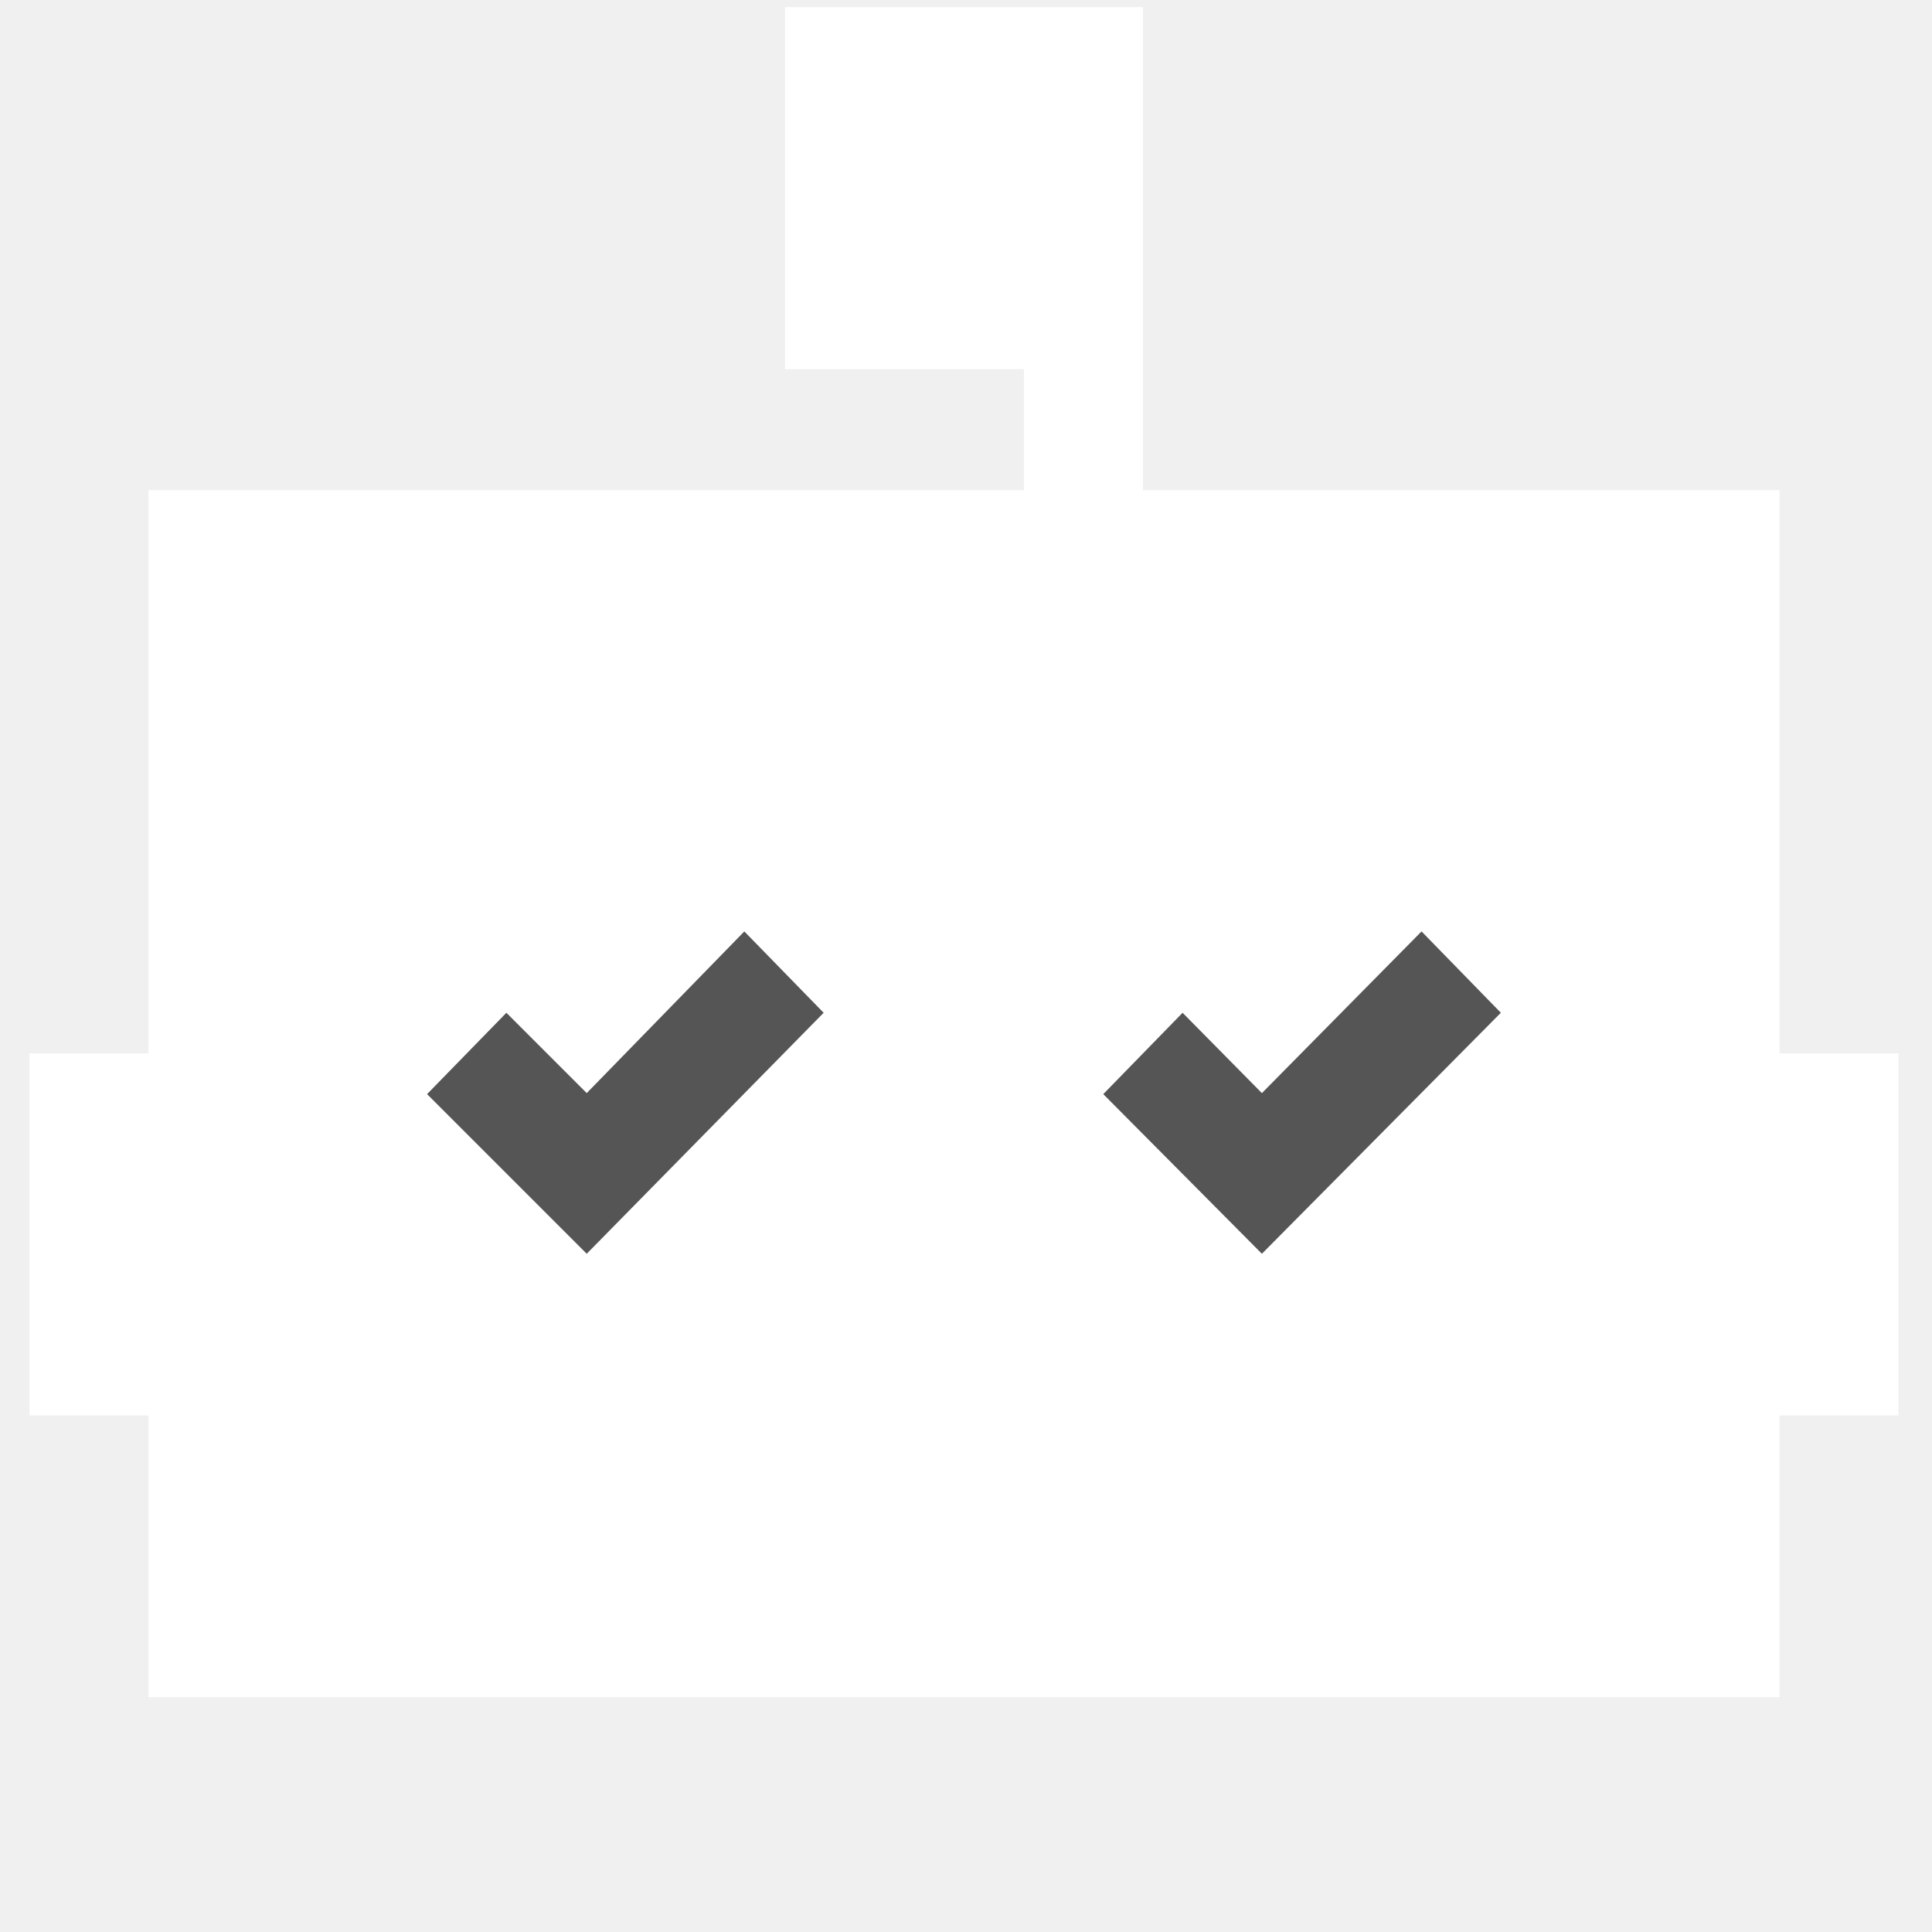
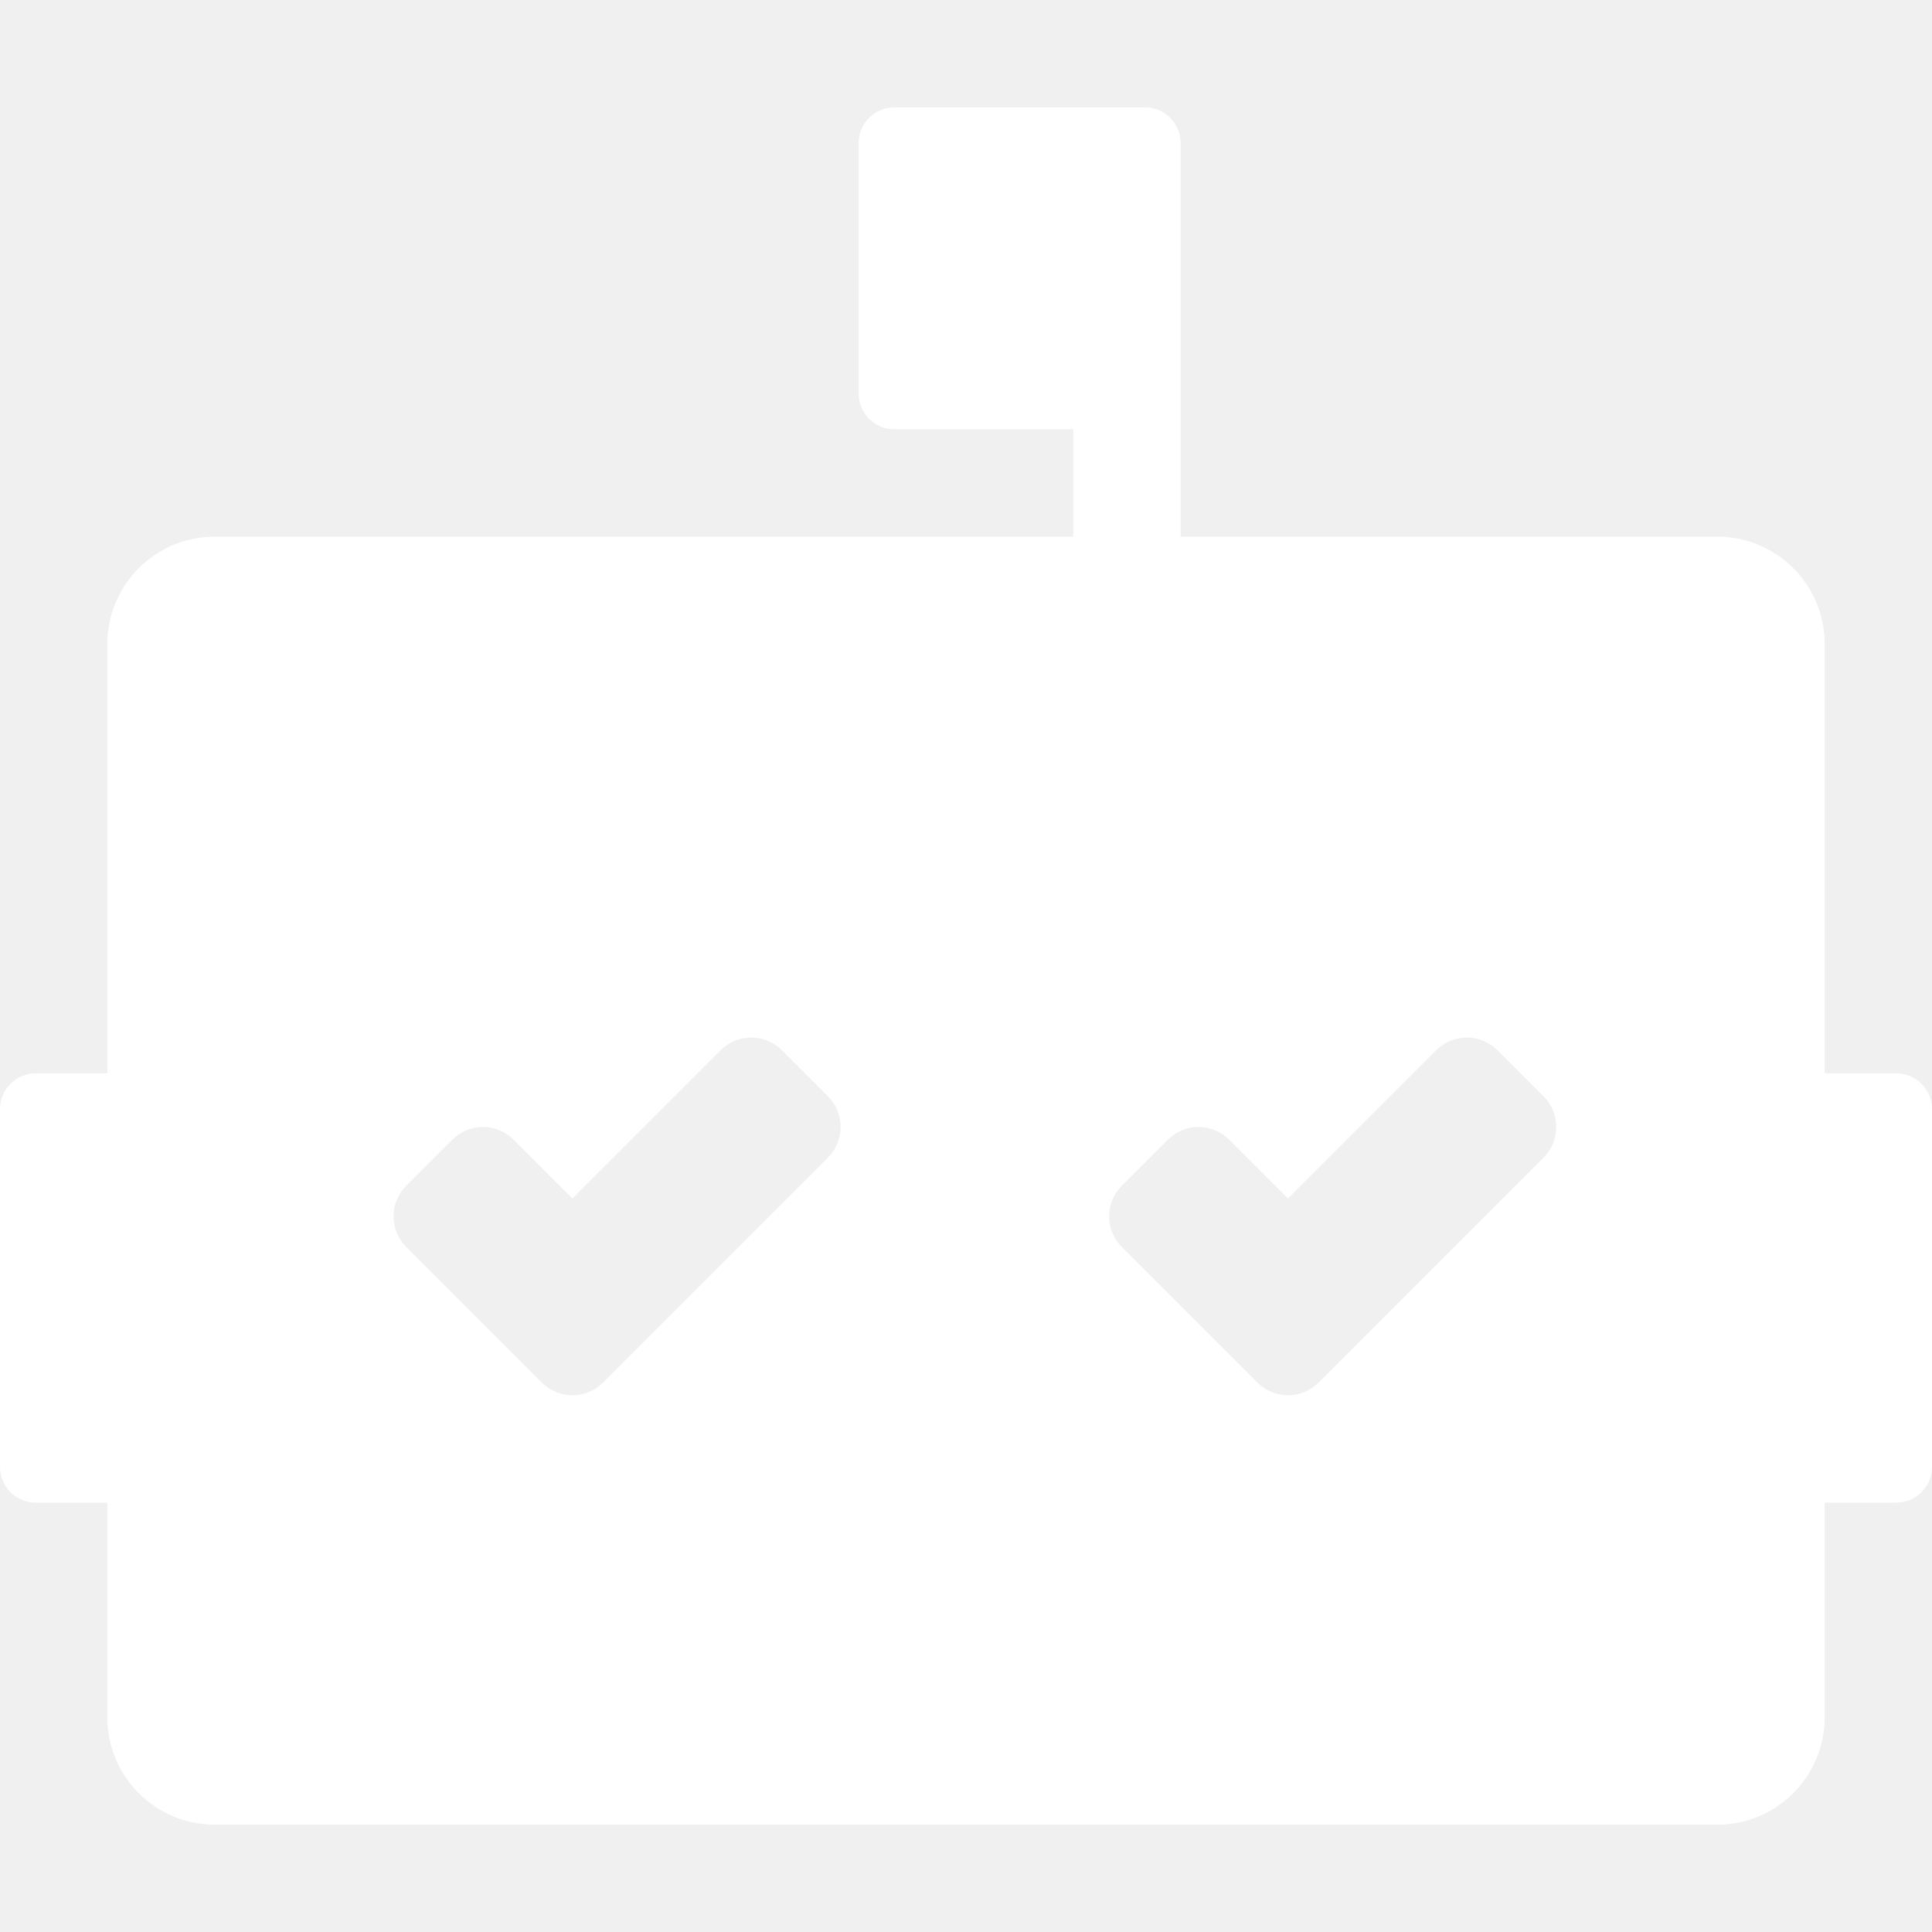
- <svg xmlns="http://www.w3.org/2000/svg" viewBox="0 8 190 190">
-   <g fill="#FFF">
-     <path d="M14.6 56.2H175v118.7H14.6zM77.2 8.7h35.2v35.6H77.2z" />
-     <path d="M100.7 32.4h11.7v35.4h-11.7zM2.9 111.6h23.5v35.6H2.9zM163.2 111.6h23.5v35.6h-23.5z" />
-   </g>
-   <g fill="#555">
-     <path d="M57.7 115.5l-7.9-7.9-7.8 8 15.7 15.7L81 107.6l-7.8-8zM124.1 115.5l-7.8-7.9-7.8 8 15.6 15.7 23.5-23.7-7.8-8z" />
-   </g>
+ <svg xmlns="http://www.w3.org/2000/svg" fill="none" viewBox="0 0 54 54">
+   <path clip-rule="evenodd" d="m30 15v-3h-5c-.552 0-1-.448-1-1v-7c0-.552.448-1 1-1h7c.552 0 1 .448 1 1v11h15c1.657 0 3 1.343 3 3v12h2c.552 0 1 .448 1 1v10c0 .552-.448 1-1 1h-2v6c0 1.657-1.343 3-3 3h-42c-1.657 0-3-1.343-3-3v-6h-2c-.552 0-1-.448-1-1v-10c0-.552.448-1 1-1h2v-12c0-1.657 1.343-3 3-3zm6.854 23.643 6.289-6.289c.472-.472.472-1.239 0-1.711l-1.289-1.289c-.472-.472-1.239-.472-1.711 0l-4.144 4.144-1.644-1.644c-.472-.472-1.239-.472-1.711 0l-1.289 1.289c-.472.472-.472 1.239 0 1.711l3.789 3.789c.472.472 1.239.472 1.711 0zm-13.711-6.289-6.289 6.289c-.472.472-1.239.472-1.711 0l-3.789-3.789c-.472-.472-.472-1.239 0-1.711l1.289-1.289c.472-.472 1.239-.472 1.711 0l1.644 1.644 4.144-4.144c.472-.472 1.239-.472 1.711 0l1.289 1.289c.472.472.472 1.239 0 1.711z" fill="#fff" fill-rule="evenodd" />
</svg>
